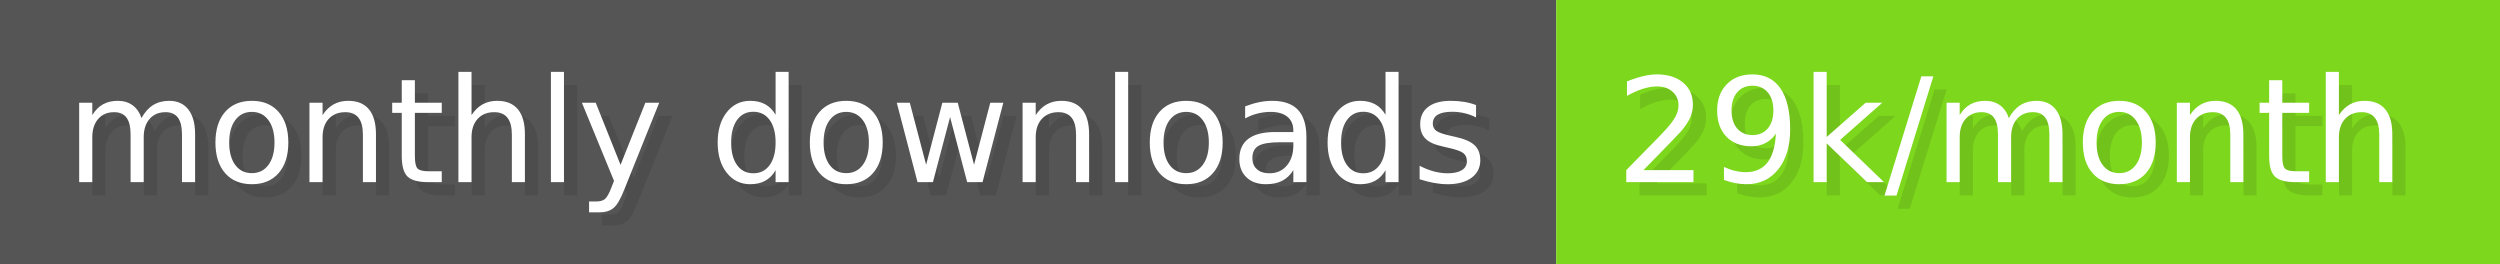
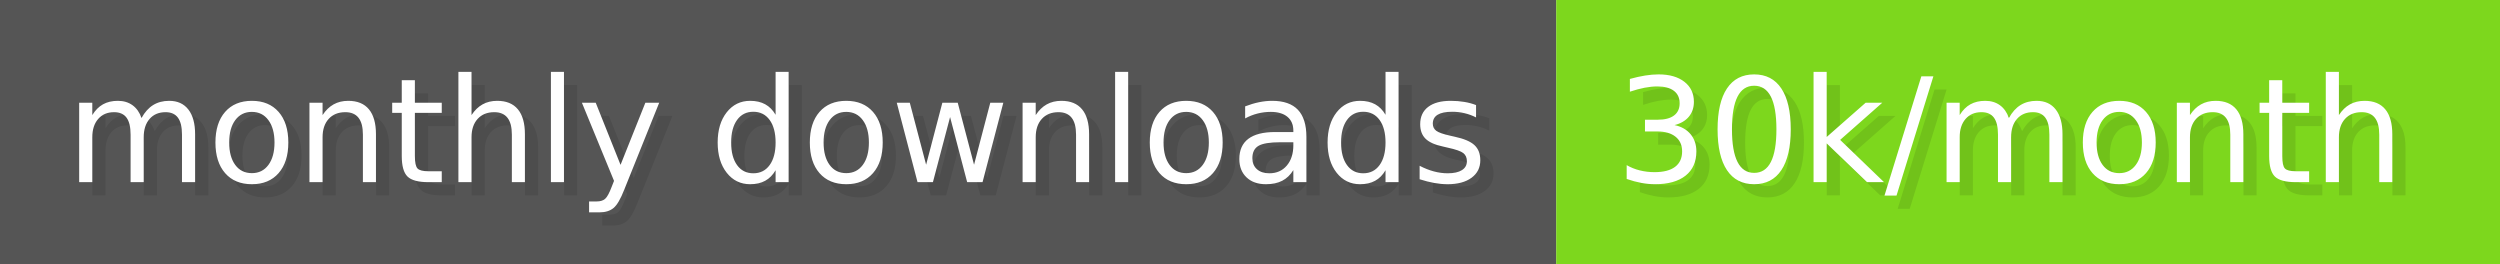
- <svg xmlns="http://www.w3.org/2000/svg" width="189.4" height="20" viewBox="0 0 1894 200" role="img" aria-label="monthly downloads: 29k/month">
+ <svg xmlns="http://www.w3.org/2000/svg" width="189.4" height="20" viewBox="0 0 1894 200" role="img" aria-label="monthly downloads: 30k/month">
  <g>
    <rect fill="#555" width="1179" height="200" />
    <rect fill="#7DD71D" x="1179" width="715" height="200" />
  </g>
  <g aria-hidden="true" fill="#fff" text-anchor="start" font-family="Verdana,DejaVu Sans,sans-serif" font-size="110">
    <text x="60" y="148" textLength="1079" fill="#000" opacity="0.1">monthly downloads</text>
    <text x="50" y="138" textLength="1079">monthly downloads</text>
-     <text x="1234" y="148" textLength="615" fill="#000" opacity="0.1">29k/month</text>
-     <text x="1224" y="138" textLength="615">29k/month</text>
+     <text x="1234" y="148" textLength="615" fill="#000" opacity="0.1">30k/month</text>
+     <text x="1224" y="138" textLength="615">30k/month</text>
  </g>
</svg>
